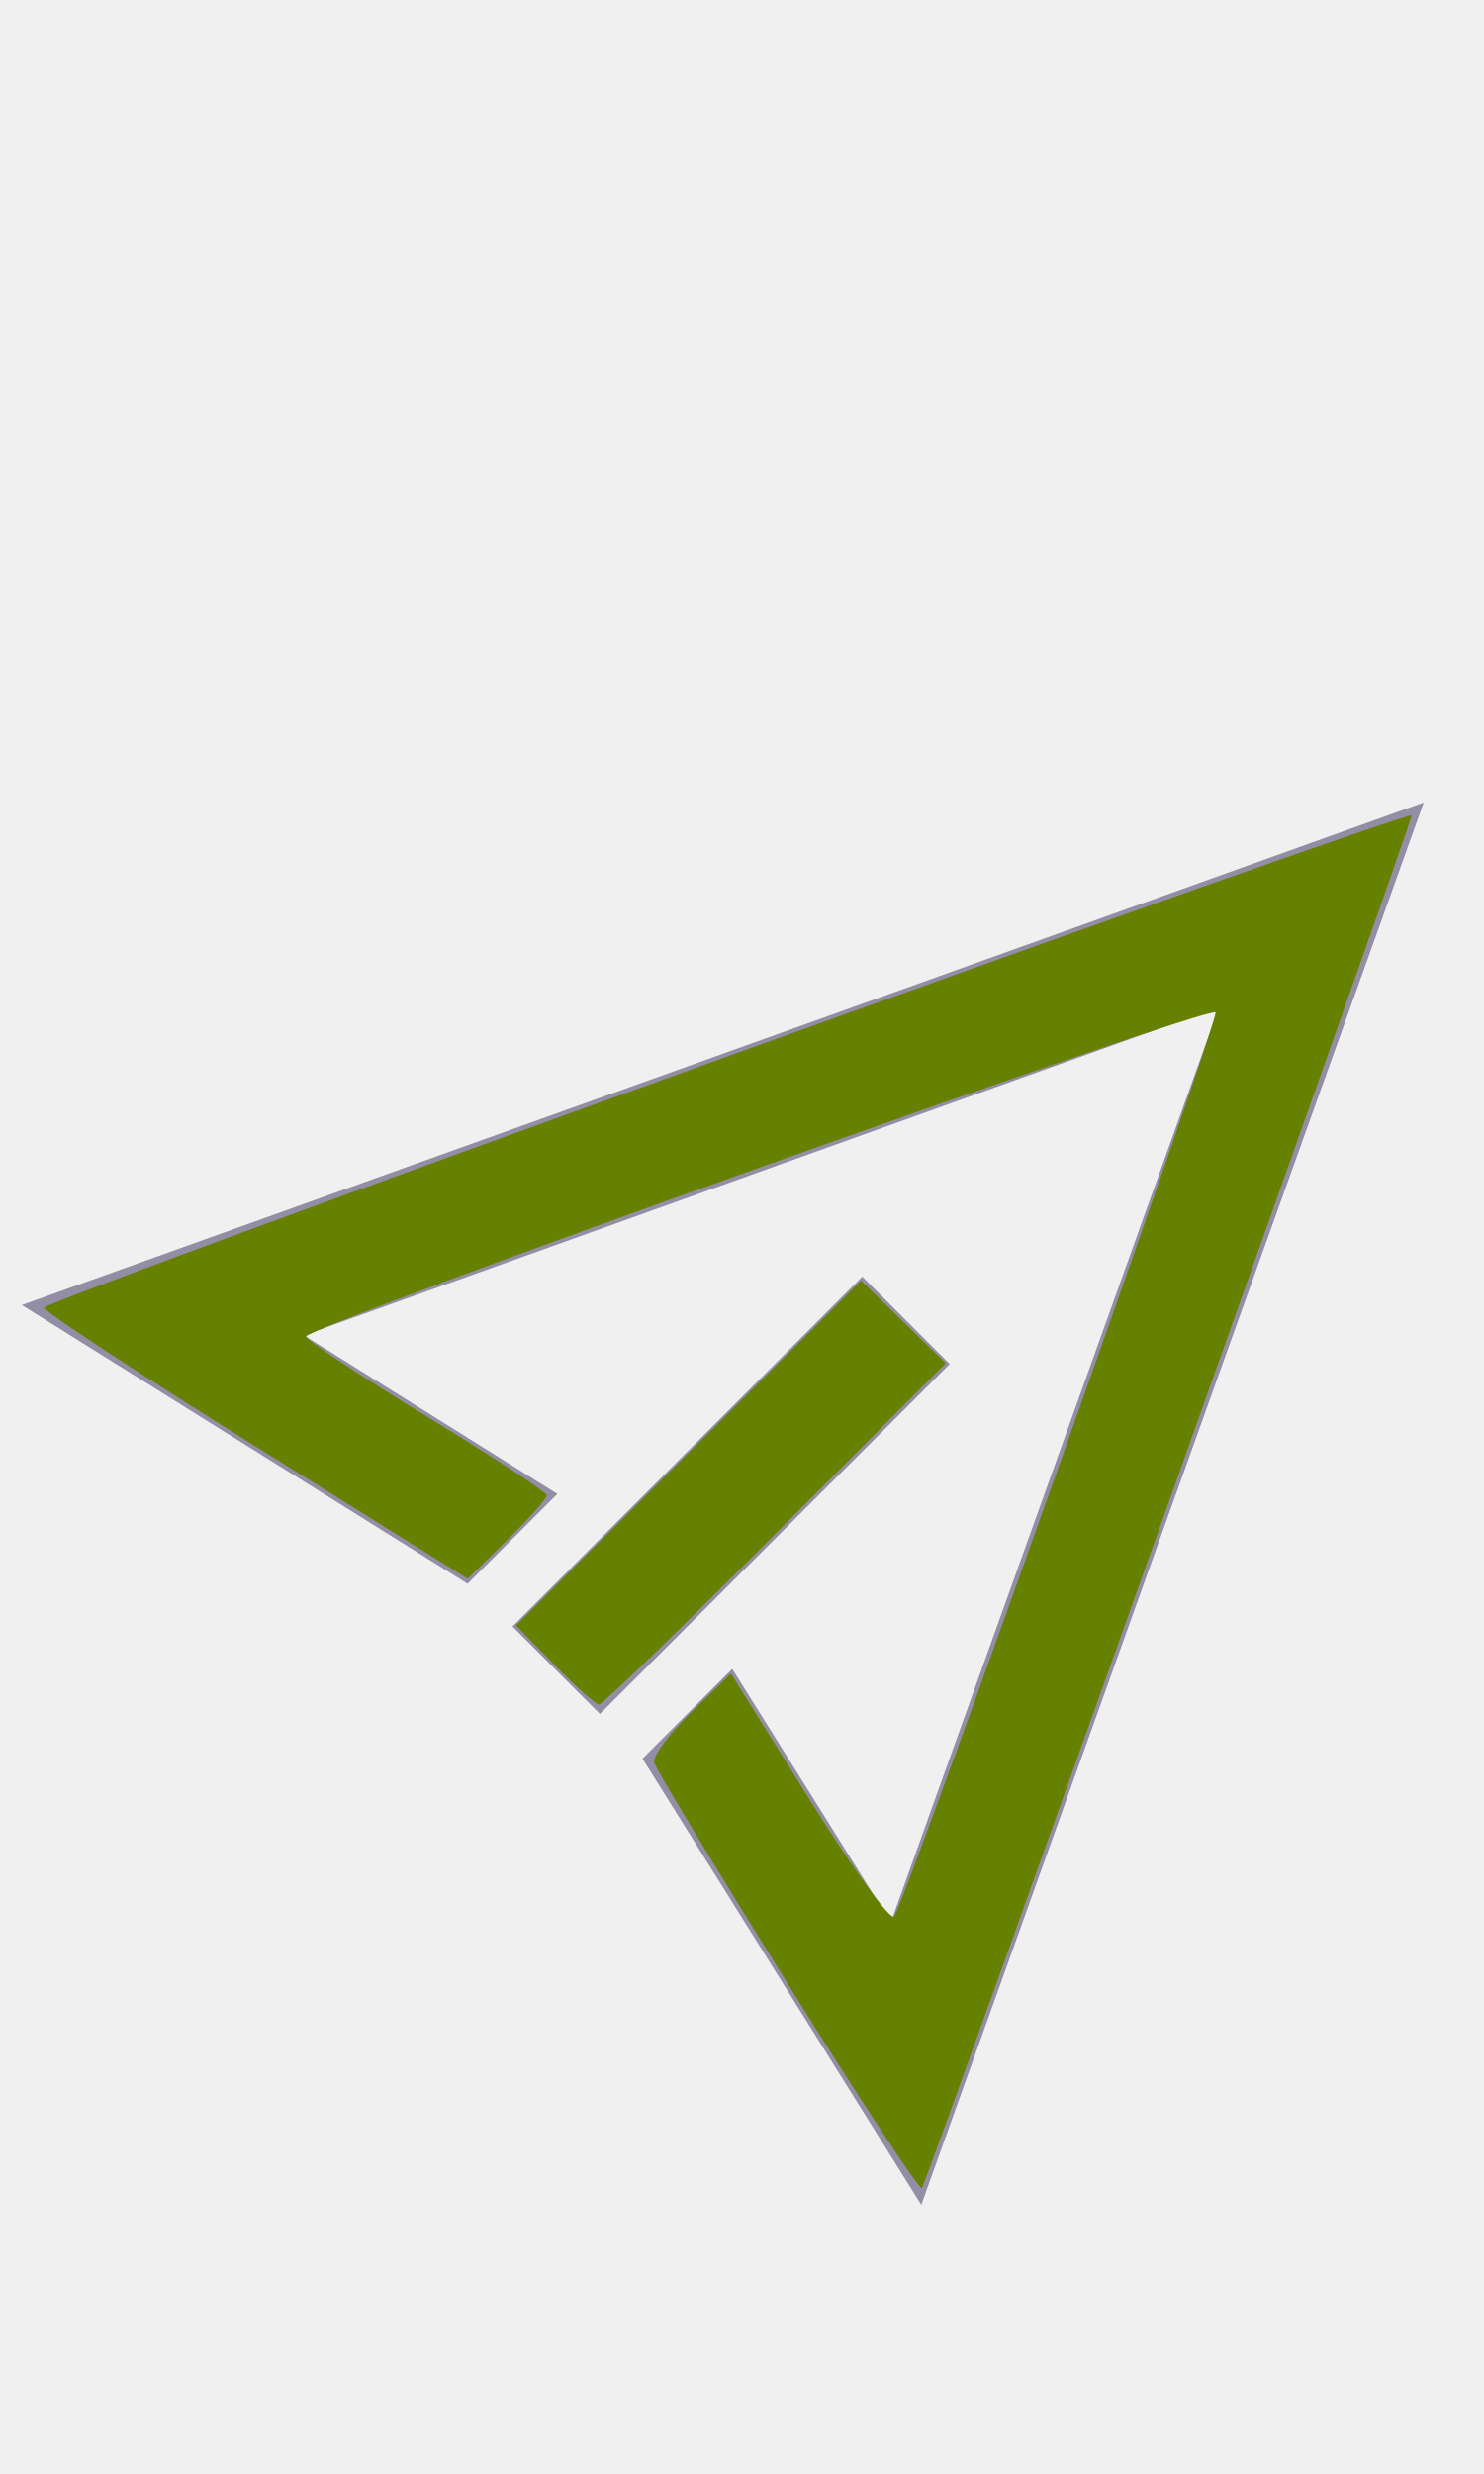
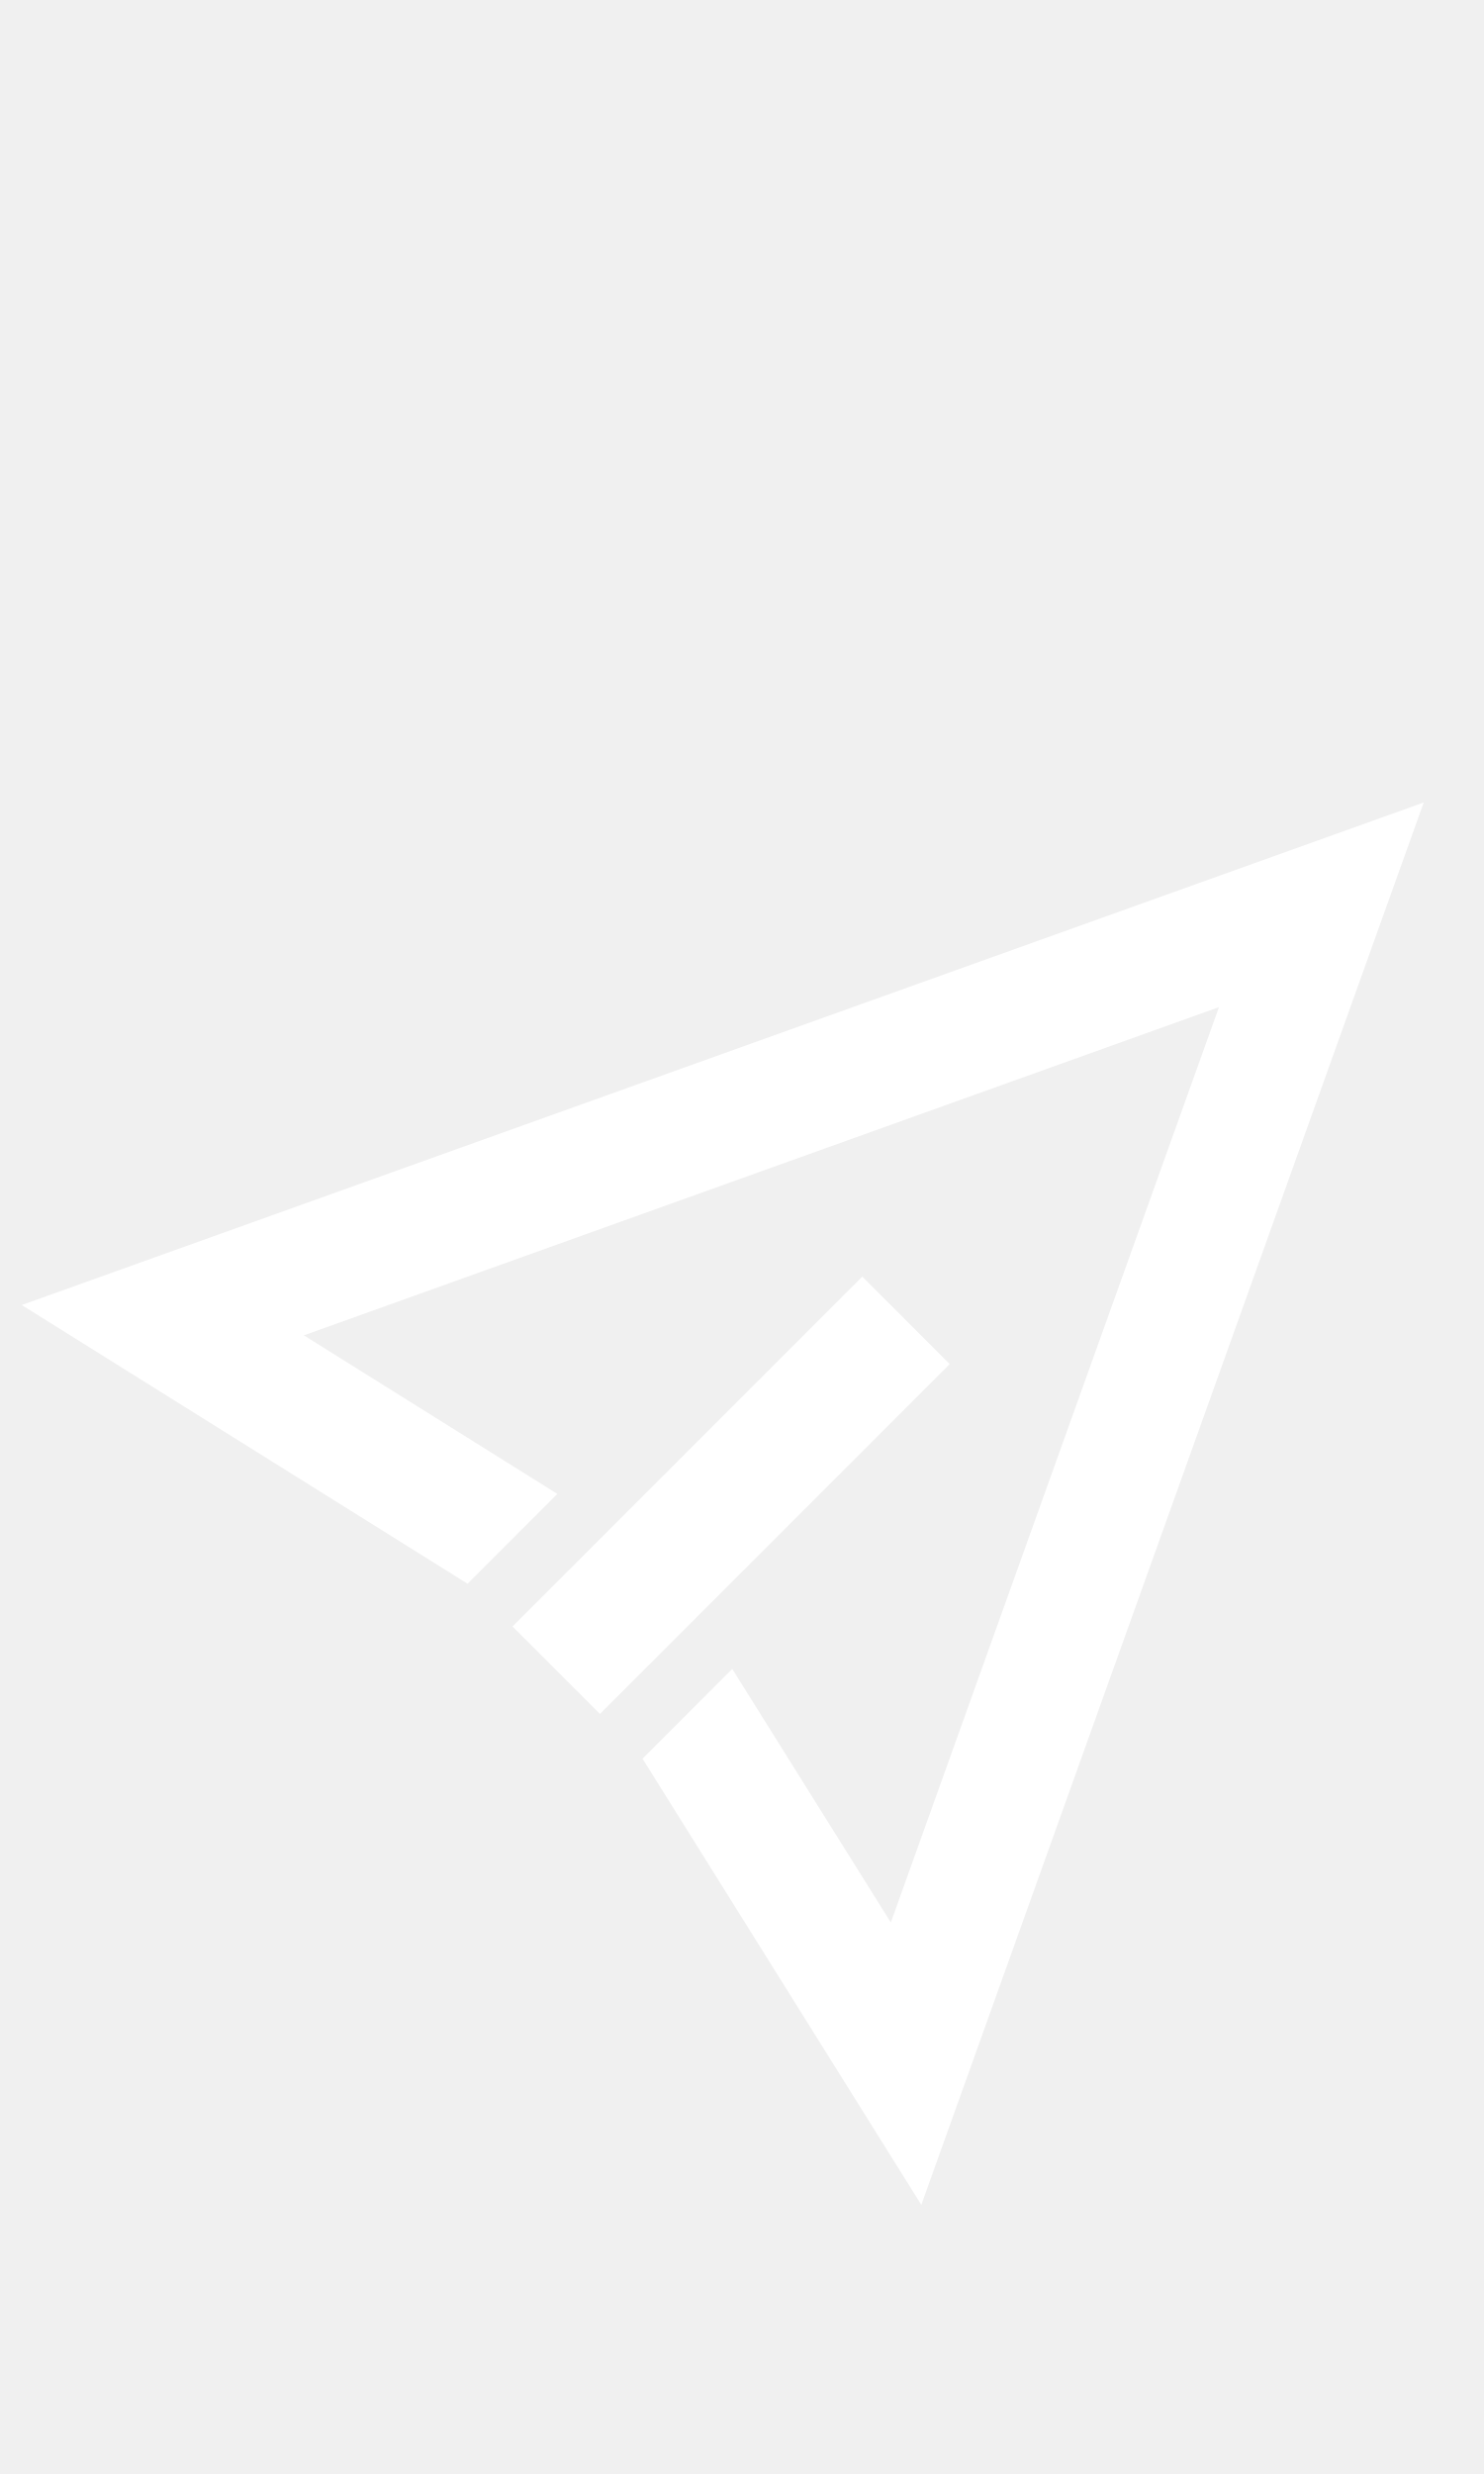
- <svg xmlns="http://www.w3.org/2000/svg" width="24px" height="40px" viewBox="0 0 24 40" version="1.1" id="svg13">
-   <defs id="defs17" />
-   <g id="Send-Off-Copy" stroke="none" stroke-width="1" fill="none" fill-rule="evenodd">
-     <g id="ic-send-off" transform="translate(0, 11)">
-       <g id="Group_8811" transform="translate(0, 1)" fill="#938DA5">
-         <polygon id="Path_18865" points="0.352 9.1 7.562 13.606 9.014 12.154 4.914 9.59 19.714 4.283 14.407 19.083 11.842 14.983 10.391 16.434 14.9 23.648 23.025 0.975" />
-         <g id="Group_8810" transform="translate(8, 8)">
-           <polygon id="Rectangle_4394" transform="translate(3.823718, 4.176339) rotate(-45) translate(-3.823718, -4.176339) " points="-0.176 3.176 7.824 3.176 7.824 5.176 -0.176 5.176" />
-         </g>
-       </g>
-       <polygon id="Rectangle_4395" points="1 0 27 0 27 26 1 26" />
-     </g>
+ <svg xmlns="http://www.w3.org/2000/svg" width="24px" height="40px" viewBox="0 0 24 40" version="1.1">
+   <g id="Send-Off" stroke="none" stroke-width="1" fill="none" fill-rule="evenodd">
+     <polygon id="Path_18865" fill="#FFFFFF" points="0.352 21.1 7.562 25.606 9.014 24.154 4.914 21.59 19.714 16.283 14.407 31.083 11.842 26.983 10.391 28.434 14.9 35.648 23.025 12.975" />
+     <polygon id="Rectangle_4394" fill="#FFFFFF" transform="translate(11.82372, 24.17634) rotate(-45) translate(-11.82372, -24.17634) " points="7.824 23.176 15.824 23.176 15.824 25.176 7.824 25.176" />
  </g>
-   <path style="fill:#668000;stroke-width:0.169" d="m 12.746,32.083 c -1.165,-1.87 -2.14,-3.483 -2.166,-3.584 -0.026,-0.101 0.242,-0.466 0.596,-0.812 l 0.644,-0.629 1.264,2.025 c 0.695,1.114 1.314,1.97 1.374,1.903 0.171,-0.19 5.254,-14.479 5.2,-14.617 -0.055,-0.139 -14.71,5.082 -14.708,5.239 6.206e-4,0.056 0.875,0.637 1.944,1.289 1.069,0.653 1.945,1.228 1.948,1.279 0.003,0.051 -0.284,0.375 -0.637,0.72 L 7.563,25.524 4.138,23.388 C 2.253,22.212 0.712,21.202 0.713,21.142 0.714,21.028 22.754,13.099 22.828,13.186 c 0.032,0.038 -7.664,21.606 -7.918,22.191 -0.025,0.058 -1,-1.424 -2.165,-3.294 z" id="path826" />
-   <path style="fill:#668000;stroke-width:0.169" d="m 8.969,26.919 -0.625,-0.64 2.791,-2.787 2.791,-2.787 0.684,0.668 0.684,0.668 -2.755,2.759 c -1.515,1.518 -2.798,2.759 -2.85,2.759 -0.052,0 -0.376,-0.288 -0.72,-0.64 z" id="path828" />
</svg>
